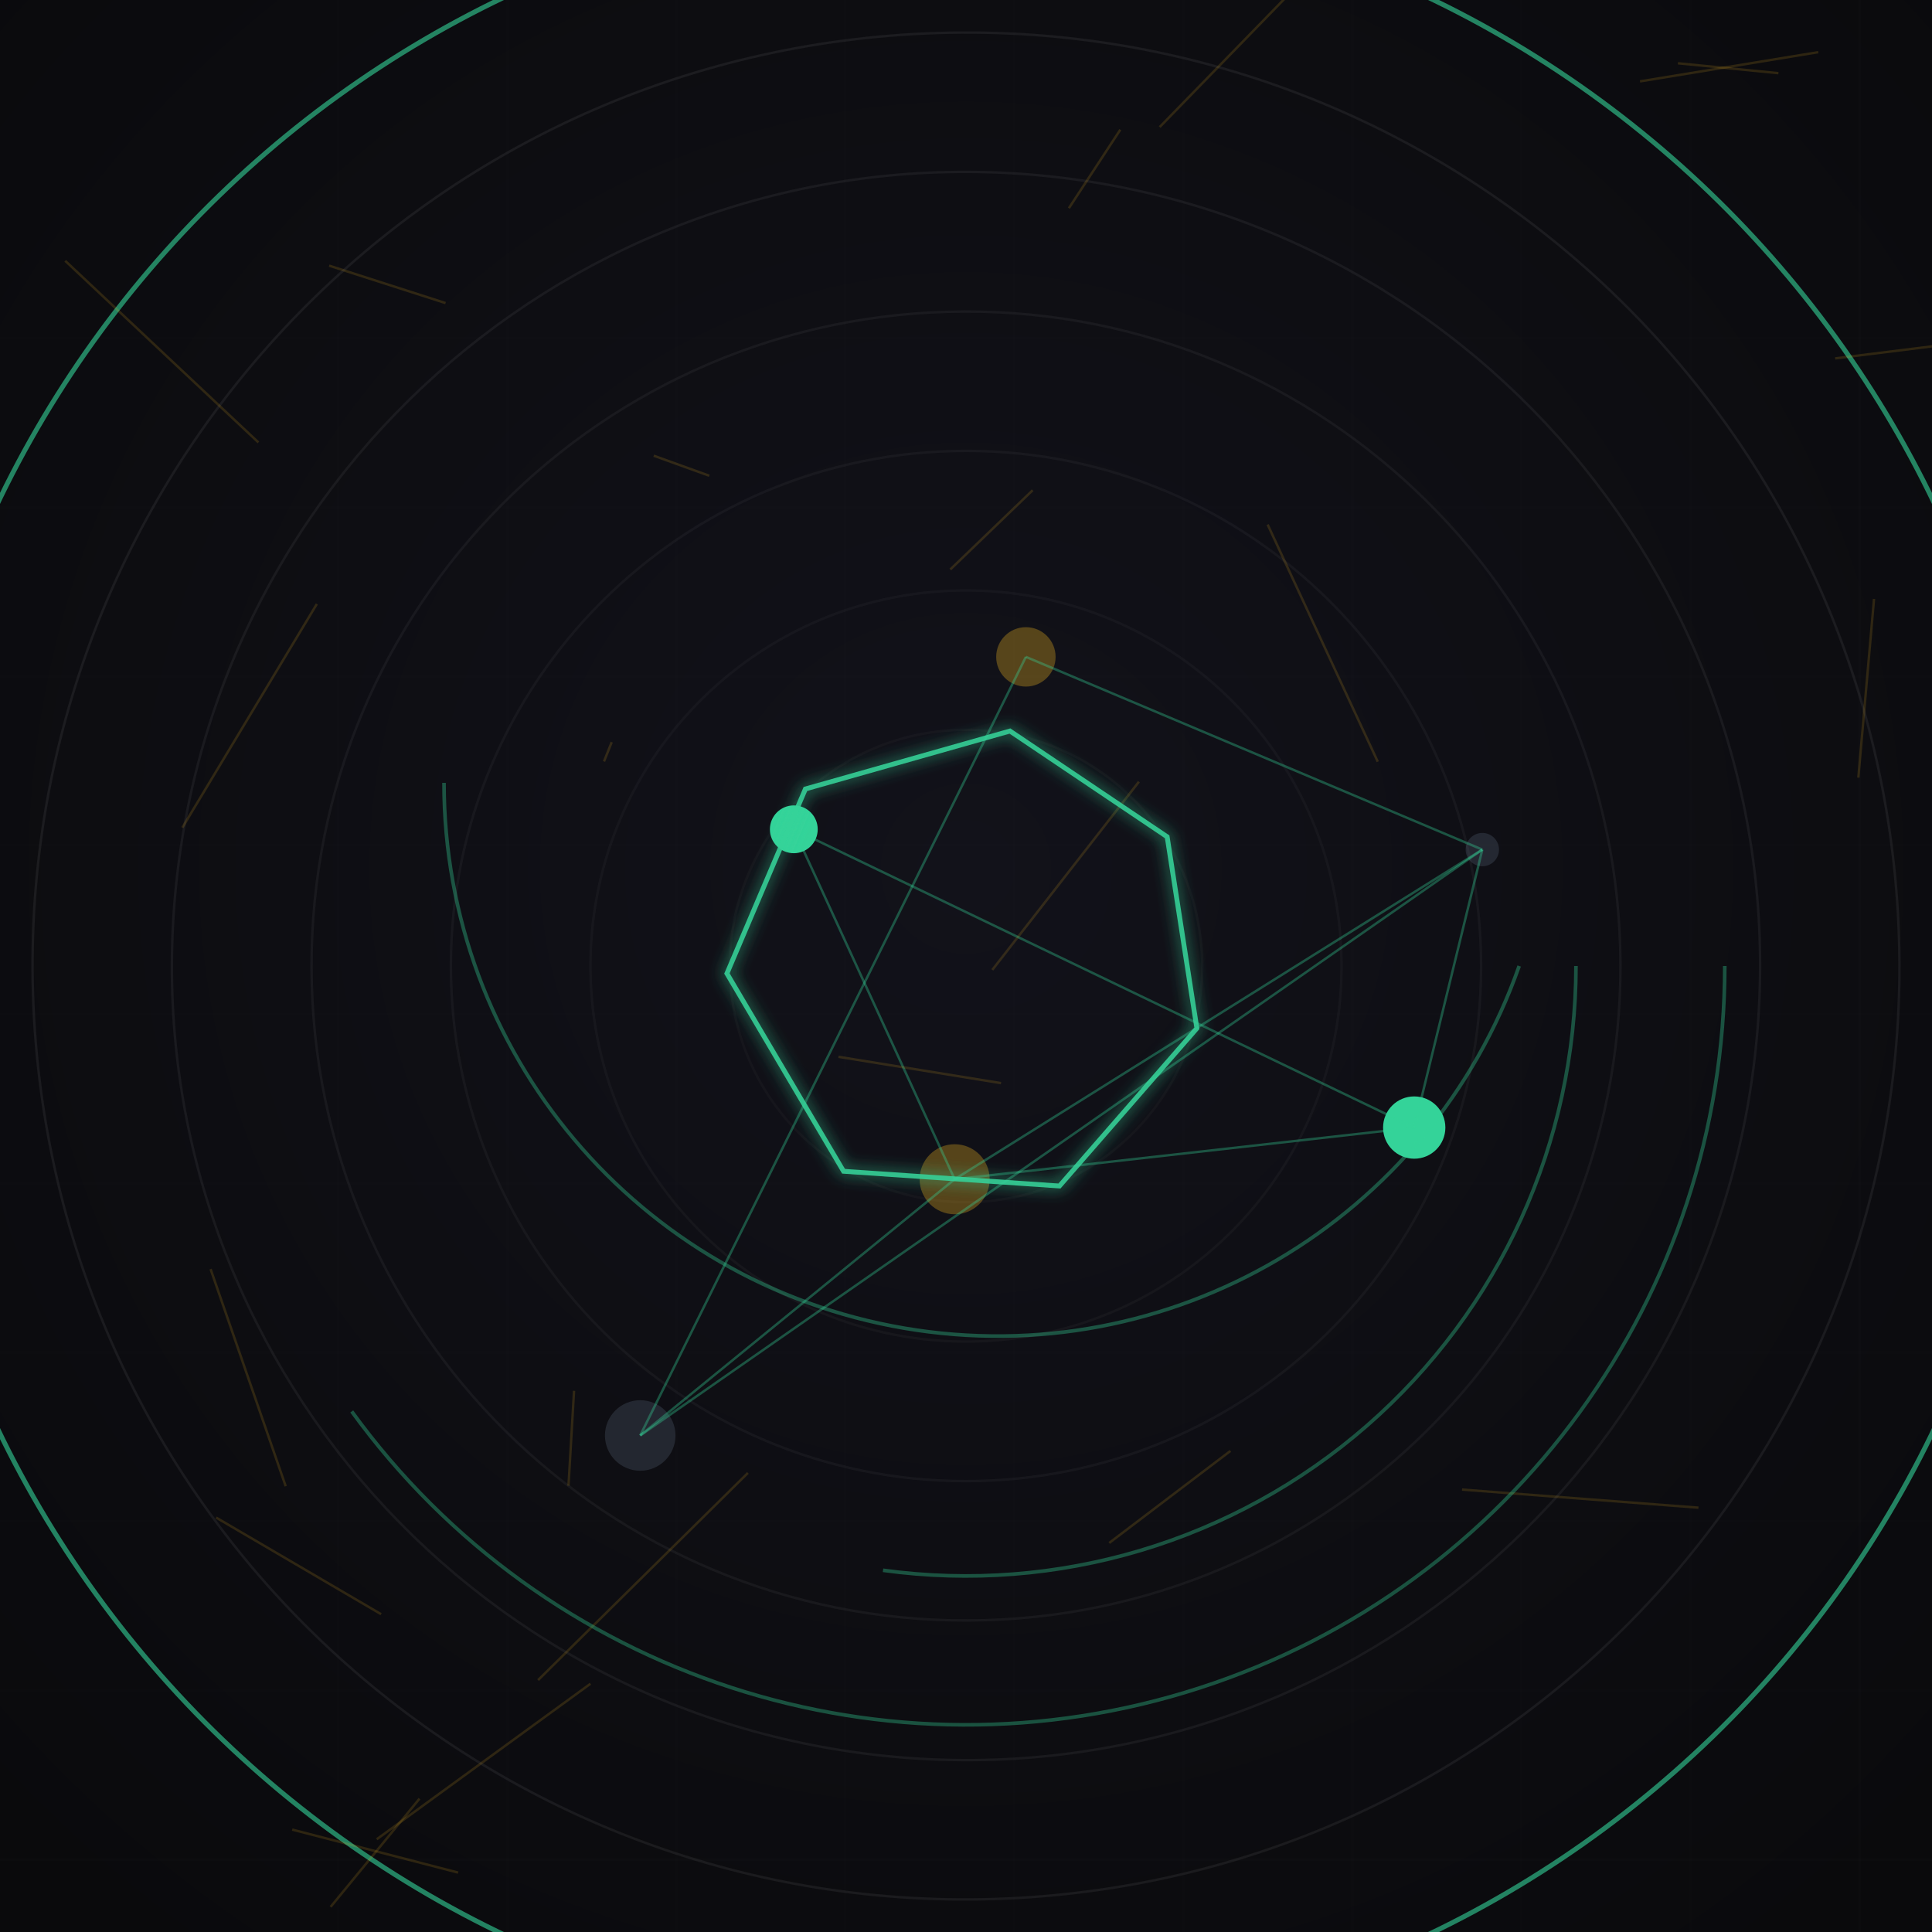
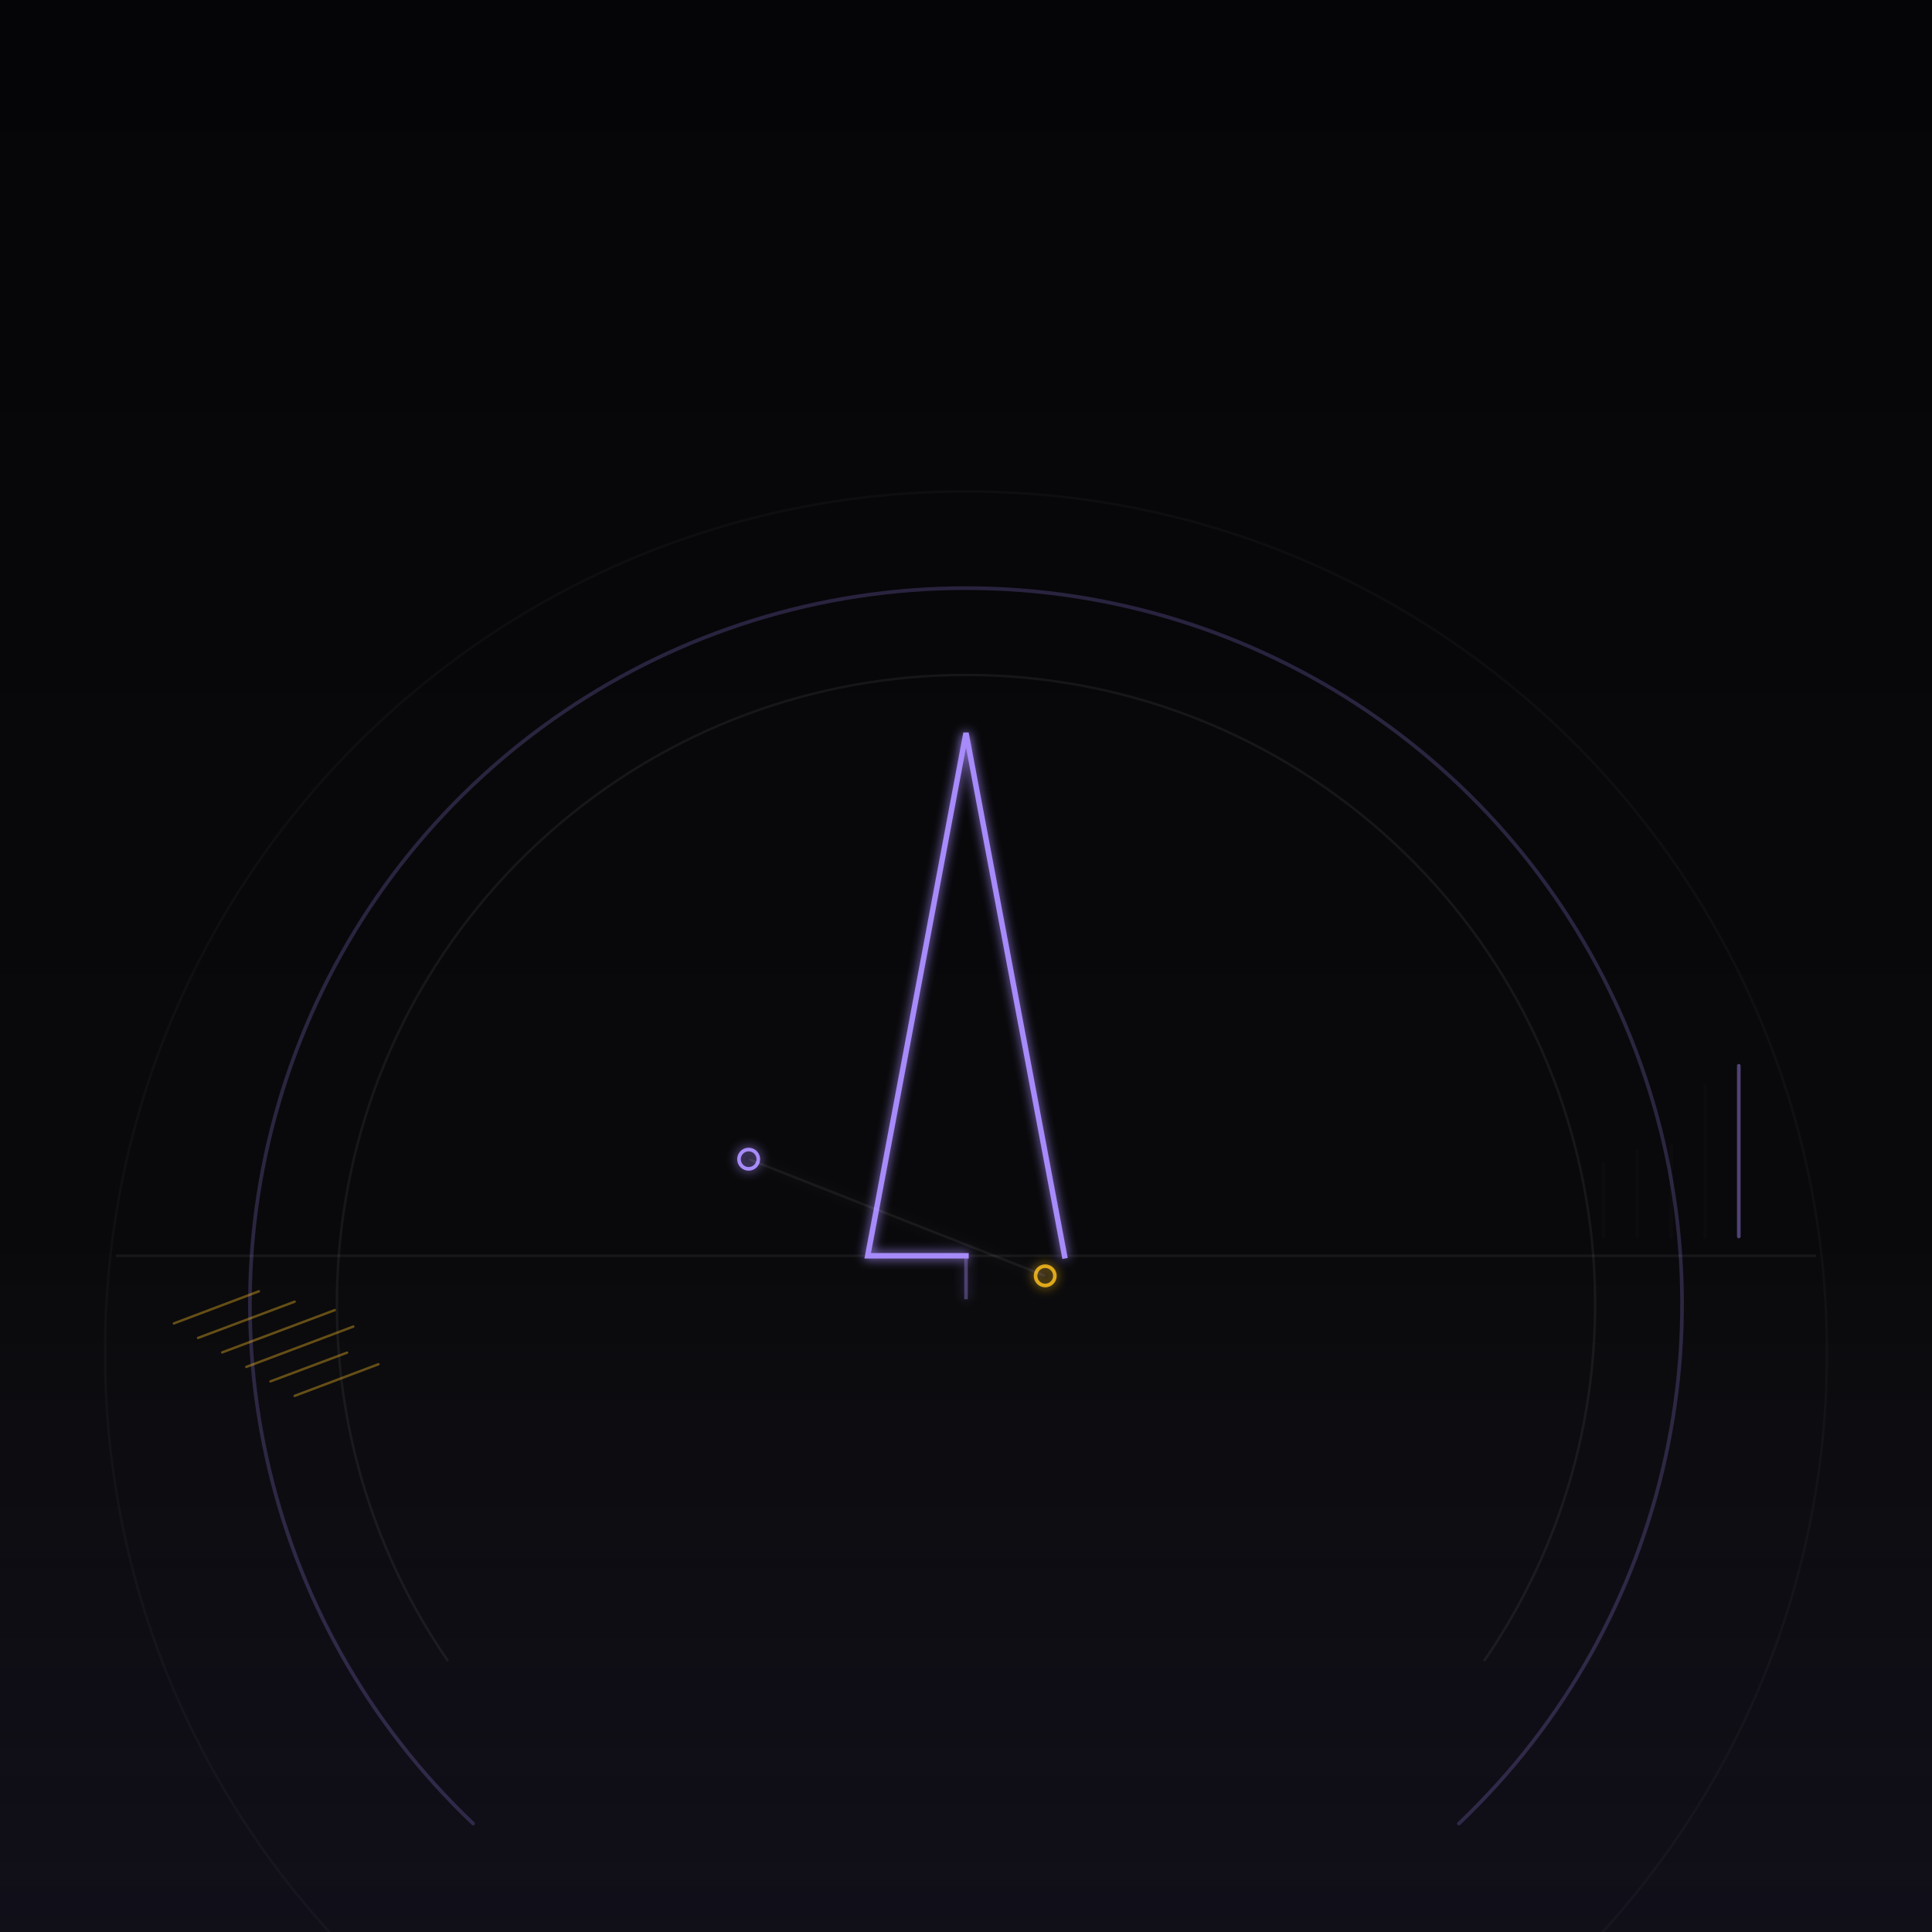
- <svg xmlns="http://www.w3.org/2000/svg" viewBox="0 0 800 800" width="100%" height="100%" role="img" aria-label="Pythh signal composition">
+ <svg xmlns="http://www.w3.org/2000/svg" viewBox="0 0 800 800" width="100%" height="100%" role="img" aria-label="Pythh signal composition — minimalist neon vector">
  <defs>
-     <radialGradient id="bg" cx="50%" cy="45%" r="70%">
-       <stop offset="0%" stop-color="#12121a" />
-       <stop offset="100%" stop-color="#0a0a0c" />
-     </radialGradient>
-     <filter id="glow">
-       <feGaussianBlur stdDeviation="3" result="b" />
+     <linearGradient id="void" x1="0" y1="0" x2="0" y2="1">
+       <stop offset="0%" stop-color="#050508" />
+       <stop offset="72%" stop-color="#0a0a0c" />
+       <stop offset="100%" stop-color="#050508" />
+     </linearGradient>
+     <linearGradient id="floorGlow" x1="0" y1="0" x2="0" y2="1">
+       <stop offset="0%" stop-color="#a78bfa" stop-opacity="0" />
+       <stop offset="100%" stop-color="#a78bfa" stop-opacity="0.07" />
+     </linearGradient>
+     <filter id="neonBloom" x="-20%" y="-20%" width="140%" height="140%">
+       <feGaussianBlur in="SourceGraphic" stdDeviation="2.2" result="blur" />
      <feMerge>
-         <feMergeNode in="b" />
+         <feMergeNode in="blur" />
        <feMergeNode in="SourceGraphic" />
      </feMerge>
    </filter>
  </defs>
-   <rect width="800" height="800" fill="url(#bg)" />
-   <line x1="0" y1="0" x2="0" y2="800" stroke="rgba(255,255,255,0.08)" stroke-opacity="0.040" stroke-width="1" />
-   <line x1="70" y1="0" x2="70" y2="800" stroke="rgba(255,255,255,0.08)" stroke-opacity="0.045" stroke-width="1" />
-   <line x1="140" y1="0" x2="140" y2="800" stroke="rgba(255,255,255,0.08)" stroke-opacity="0.051" stroke-width="1" />
-   <line x1="210" y1="0" x2="210" y2="800" stroke="rgba(255,255,255,0.08)" stroke-opacity="0.056" stroke-width="1" />
-   <line x1="280" y1="0" x2="280" y2="800" stroke="rgba(255,255,255,0.08)" stroke-opacity="0.061" stroke-width="1" />
-   <line x1="350" y1="0" x2="350" y2="800" stroke="rgba(255,255,255,0.08)" stroke-opacity="0.066" stroke-width="1" />
-   <line x1="420" y1="0" x2="420" y2="800" stroke="rgba(255,255,255,0.08)" stroke-opacity="0.072" stroke-width="1" />
-   <line x1="490" y1="0" x2="490" y2="800" stroke="rgba(255,255,255,0.08)" stroke-opacity="0.077" stroke-width="1" />
-   <line x1="560" y1="0" x2="560" y2="800" stroke="rgba(255,255,255,0.08)" stroke-opacity="0.082" stroke-width="1" />
-   <line x1="630" y1="0" x2="630" y2="800" stroke="rgba(255,255,255,0.08)" stroke-opacity="0.087" stroke-width="1" />
-   <line x1="700" y1="0" x2="700" y2="800" stroke="rgba(255,255,255,0.08)" stroke-opacity="0.092" stroke-width="1" />
-   <line x1="770" y1="0" x2="770" y2="800" stroke="rgba(255,255,255,0.08)" stroke-opacity="0.098" stroke-width="1" />
-   <line x1="0" y1="0" x2="800" y2="0" stroke="rgba(255,255,255,0.08)" stroke-opacity="0.040" stroke-width="1" />
-   <line x1="0" y1="70" x2="800" y2="70" stroke="rgba(255,255,255,0.08)" stroke-opacity="0.045" stroke-width="1" />
-   <line x1="0" y1="140" x2="800" y2="140" stroke="rgba(255,255,255,0.08)" stroke-opacity="0.051" stroke-width="1" />
-   <line x1="0" y1="210" x2="800" y2="210" stroke="rgba(255,255,255,0.08)" stroke-opacity="0.056" stroke-width="1" />
-   <line x1="0" y1="280" x2="800" y2="280" stroke="rgba(255,255,255,0.08)" stroke-opacity="0.061" stroke-width="1" />
-   <line x1="0" y1="350" x2="800" y2="350" stroke="rgba(255,255,255,0.08)" stroke-opacity="0.066" stroke-width="1" />
-   <line x1="0" y1="420" x2="800" y2="420" stroke="rgba(255,255,255,0.08)" stroke-opacity="0.072" stroke-width="1" />
-   <line x1="0" y1="490" x2="800" y2="490" stroke="rgba(255,255,255,0.08)" stroke-opacity="0.077" stroke-width="1" />
-   <line x1="0" y1="560" x2="800" y2="560" stroke="rgba(255,255,255,0.08)" stroke-opacity="0.082" stroke-width="1" />
-   <line x1="0" y1="630" x2="800" y2="630" stroke="rgba(255,255,255,0.08)" stroke-opacity="0.087" stroke-width="1" />
-   <line x1="0" y1="700" x2="800" y2="700" stroke="rgba(255,255,255,0.08)" stroke-opacity="0.092" stroke-width="1" />
-   <line x1="0" y1="770" x2="800" y2="770" stroke="rgba(255,255,255,0.08)" stroke-opacity="0.098" stroke-width="1" />
-   <circle cx="400" cy="400" r="444.3" fill="none" stroke="#34d399" stroke-opacity="0.60" stroke-width="2" stroke-dasharray="none" transform="rotate(0.9 400 400)" />
-   <circle cx="400" cy="400" r="386.5" fill="none" stroke="rgba(255,255,255,0.12)" stroke-opacity="0.54" stroke-width="1" stroke-dasharray="none" transform="rotate(-4.7 400 400)" />
-   <circle cx="400" cy="400" r="328.8" fill="none" stroke="rgba(255,255,255,0.12)" stroke-opacity="0.47" stroke-width="1" stroke-dasharray="none" transform="rotate(6.0 400 400)" />
-   <circle cx="400" cy="400" r="271.0" fill="none" stroke="rgba(255,255,255,0.12)" stroke-opacity="0.41" stroke-width="1" stroke-dasharray="none" transform="rotate(-1.6 400 400)" />
-   <circle cx="400" cy="400" r="213.3" fill="none" stroke="rgba(255,255,255,0.12)" stroke-opacity="0.34" stroke-width="1" stroke-dasharray="none" transform="rotate(-1.4 400 400)" />
-   <circle cx="400" cy="400" r="155.5" fill="none" stroke="rgba(255,255,255,0.12)" stroke-opacity="0.28" stroke-width="1" stroke-dasharray="none" transform="rotate(-0.8 400 400)" />
-   <circle cx="400" cy="400" r="97.8" fill="none" stroke="rgba(255,255,255,0.12)" stroke-opacity="0.21" stroke-width="1" stroke-dasharray="none" transform="rotate(-2.9 400 400)" />
-   <circle cx="585.6" cy="466.9" r="12.9" fill="#34d399" />
-   <circle cx="395.3" cy="488.3" r="14.5" fill="rgba(251,191,36,0.3)" />
-   <circle cx="265.1" cy="594.4" r="14.6" fill="rgba(100,116,139,0.25)" />
-   <circle cx="328.7" cy="343.4" r="9.9" fill="#34d399" />
-   <circle cx="424.8" cy="272.0" r="12.3" fill="rgba(251,191,36,0.3)" />
-   <circle cx="613.8" cy="351.8" r="6.9" fill="rgba(100,116,139,0.25)" />
-   <line x1="585.6" y1="466.9" x2="395.3" y2="488.3" stroke="rgba(52,211,153,0.35)" stroke-width="1" />
-   <line x1="585.6" y1="466.9" x2="328.7" y2="343.4" stroke="rgba(52,211,153,0.35)" stroke-width="1" />
-   <line x1="585.6" y1="466.9" x2="613.8" y2="351.8" stroke="rgba(52,211,153,0.35)" stroke-width="1" />
-   <line x1="395.3" y1="488.3" x2="265.1" y2="594.4" stroke="rgba(52,211,153,0.35)" stroke-width="1" />
-   <line x1="395.3" y1="488.3" x2="328.7" y2="343.4" stroke="rgba(52,211,153,0.35)" stroke-width="1" />
-   <line x1="395.3" y1="488.3" x2="613.8" y2="351.8" stroke="rgba(52,211,153,0.35)" stroke-width="1" />
-   <line x1="265.1" y1="594.4" x2="424.8" y2="272.0" stroke="rgba(52,211,153,0.35)" stroke-width="1" />
-   <line x1="265.1" y1="594.4" x2="613.8" y2="351.8" stroke="rgba(52,211,153,0.35)" stroke-width="1" />
-   <line x1="424.8" y1="272.0" x2="613.8" y2="351.8" stroke="rgba(52,211,153,0.35)" stroke-width="1" />
-   <line x1="157.8" y1="668.4" x2="89.5" y2="628.4" stroke="rgba(251,191,36,0.3)" stroke-width="1" stroke-opacity="0.5" />
-   <line x1="752.9" y1="21.6" x2="679.1" y2="33.7" stroke="rgba(251,191,36,0.3)" stroke-width="1" stroke-opacity="0.5" />
-   <line x1="173.7" y1="744.8" x2="136.9" y2="789.6" stroke="rgba(251,191,36,0.3)" stroke-width="1" stroke-opacity="0.5" />
-   <line x1="121.0" y1="757.6" x2="189.7" y2="775.4" stroke="rgba(251,191,36,0.3)" stroke-width="1" stroke-opacity="0.5" />
-   <line x1="118.3" y1="615.4" x2="87.2" y2="525.5" stroke="rgba(251,191,36,0.3)" stroke-width="1" stroke-opacity="0.5" />
-   <line x1="253.3" y1="307.3" x2="250.1" y2="315.3" stroke="rgba(251,191,36,0.3)" stroke-width="1" stroke-opacity="0.5" />
-   <line x1="776.0" y1="248.0" x2="769.5" y2="322.0" stroke="rgba(251,191,36,0.3)" stroke-width="1" stroke-opacity="0.5" />
-   <line x1="605.4" y1="616.8" x2="703.3" y2="624.3" stroke="rgba(251,191,36,0.3)" stroke-width="1" stroke-opacity="0.5" />
-   <line x1="463.9" y1="53.7" x2="442.6" y2="86.2" stroke="rgba(251,191,36,0.3)" stroke-width="1" stroke-opacity="0.5" />
-   <line x1="570.5" y1="315.4" x2="524.9" y2="217.2" stroke="rgba(251,191,36,0.3)" stroke-width="1" stroke-opacity="0.5" />
-   <line x1="414.5" y1="448.5" x2="347.2" y2="437.6" stroke="rgba(251,191,36,0.3)" stroke-width="1" stroke-opacity="0.5" />
-   <line x1="459.3" y1="638.9" x2="509.5" y2="600.8" stroke="rgba(251,191,36,0.3)" stroke-width="1" stroke-opacity="0.5" />
-   <line x1="107.0" y1="183.2" x2="27.0" y2="108.0" stroke="rgba(251,191,36,0.3)" stroke-width="1" stroke-opacity="0.5" />
-   <line x1="309.7" y1="609.9" x2="222.8" y2="695.7" stroke="rgba(251,191,36,0.3)" stroke-width="1" stroke-opacity="0.5" />
-   <line x1="736.4" y1="30.3" x2="694.8" y2="26.2" stroke="rgba(251,191,36,0.3)" stroke-width="1" stroke-opacity="0.5" />
-   <line x1="184.5" y1="125.5" x2="136.3" y2="110.0" stroke="rgba(251,191,36,0.3)" stroke-width="1" stroke-opacity="0.5" />
-   <line x1="480.2" y1="52.6" x2="571.5" y2="-41.2" stroke="rgba(251,191,36,0.3)" stroke-width="1" stroke-opacity="0.5" />
-   <line x1="156.0" y1="761.6" x2="244.5" y2="697.2" stroke="rgba(251,191,36,0.3)" stroke-width="1" stroke-opacity="0.5" />
-   <line x1="427.6" y1="203.0" x2="393.5" y2="235.8" stroke="rgba(251,191,36,0.3)" stroke-width="1" stroke-opacity="0.5" />
-   <line x1="410.9" y1="401.6" x2="471.6" y2="323.7" stroke="rgba(251,191,36,0.3)" stroke-width="1" stroke-opacity="0.5" />
-   <line x1="293.7" y1="197.0" x2="270.7" y2="188.7" stroke="rgba(251,191,36,0.3)" stroke-width="1" stroke-opacity="0.5" />
-   <line x1="759.9" y1="148.4" x2="803.4" y2="143.0" stroke="rgba(251,191,36,0.3)" stroke-width="1" stroke-opacity="0.5" />
-   <line x1="75.5" y1="342.7" x2="131.2" y2="250.1" stroke="rgba(251,191,36,0.3)" stroke-width="1" stroke-opacity="0.5" />
-   <line x1="235.4" y1="615.2" x2="237.7" y2="575.9" stroke="rgba(251,191,36,0.3)" stroke-width="1" stroke-opacity="0.5" />
-   <polygon points="418.2,302.7 483.3,346.5 495.6,425.8 438.7,491.1 349.3,485.0 301.0,403.1 333.5,326.7" fill="none" stroke="#34d399" stroke-width="2" filter="url(#glow)" opacity="0.9" />
-   <path d="M 629.059 400 A 229.059 229.059 0 0 1 183.857 324.17" fill="none" stroke="#34d399" stroke-opacity="0.35" stroke-width="1.5" />
-   <path d="M 652.571 400 A 252.571 252.571 0 0 1 365.641 650.223" fill="none" stroke="#34d399" stroke-opacity="0.35" stroke-width="1.5" />
-   <path d="M 714.193 400 A 314.193 314.193 0 0 1 145.646 584.448" fill="none" stroke="#34d399" stroke-opacity="0.35" stroke-width="1.5" />
+   <g id="background">
+     <rect width="800" height="800" fill="url(#void)" />
+     <rect x="0" y="520" width="800" height="280" fill="url(#floorGlow)" />
+     <line x1="48" y1="520" x2="752" y2="520" stroke="rgba(255,255,255,0.06)" stroke-width="1" />
+     <circle cx="400" cy="560" r="356.5" fill="none" stroke="rgba(255,255,255,0.03)" stroke-width="1" />
+   </g>
+   <g id="midground">
+     <path d="M 195.9 755.1 A 296.5 296.5 0 1 1 604.1 755.1" fill="none" stroke="#a78bfa" stroke-opacity="0.22" stroke-width="1.5" stroke-linecap="round" />
+     <path d="M 185.3 687.5 A 260.5 260.5 0 1 1 614.7 687.5" fill="none" stroke="rgba(255,255,255,0.06)" stroke-width="1" stroke-linecap="round" />
+     <line x1="720" y1="512" x2="720" y2="441.3" stroke="#a78bfa" stroke-opacity="0.45" stroke-width="1.5" stroke-linecap="round" />
+     <line x1="706" y1="512" x2="706" y2="449.5" stroke="rgba(255,255,255,0.06)" stroke-opacity="0.2" stroke-width="1.5" stroke-linecap="round" />
+     <line x1="692" y1="512" x2="692" y2="474.3" stroke="rgba(255,255,255,0.06)" stroke-opacity="0.2" stroke-width="1.5" stroke-linecap="round" />
+     <line x1="678" y1="512" x2="678" y2="476.4" stroke="rgba(255,255,255,0.06)" stroke-opacity="0.2" stroke-width="1.5" stroke-linecap="round" />
+     <line x1="664" y1="512" x2="664" y2="481.9" stroke="rgba(255,255,255,0.06)" stroke-opacity="0.2" stroke-width="1.5" stroke-linecap="round" />
+     <line x1="72" y1="548" x2="107.2" y2="534.7" stroke="#fbbf24" stroke-opacity="0.38" stroke-width="1" stroke-linecap="round" />
+     <line x1="82" y1="554" x2="122.0" y2="539.0" stroke="#fbbf24" stroke-opacity="0.38" stroke-width="1" stroke-linecap="round" />
+     <line x1="92" y1="560" x2="138.6" y2="542.5" stroke="#fbbf24" stroke-opacity="0.38" stroke-width="1" stroke-linecap="round" />
+     <line x1="102" y1="566" x2="146.3" y2="549.3" stroke="#fbbf24" stroke-opacity="0.38" stroke-width="1" stroke-linecap="round" />
+     <line x1="112" y1="572" x2="143.7" y2="560.1" stroke="#fbbf24" stroke-opacity="0.38" stroke-width="1" stroke-linecap="round" />
+     <line x1="122" y1="578" x2="156.7" y2="564.9" stroke="#fbbf24" stroke-opacity="0.38" stroke-width="1" stroke-linecap="round" />
+   </g>
+   <g id="foreground" filter="url(#neonBloom)">
+     <polyline points="400.0,520 359.3,520 400.0,303.5 440.8,520" fill="none" stroke="#a78bfa" stroke-width="2.25" stroke-linejoin="miter" stroke-linecap="square" />
+     <line x1="400.0" y1="520" x2="400.0" y2="538.0" stroke="#a78bfa" stroke-opacity="0.35" stroke-width="1.5" />
+     <circle cx="310.0" cy="480.0" r="4" fill="none" stroke="#a78bfa" stroke-width="1.5" />
+     <circle cx="432.8" cy="528.3" r="4" fill="none" stroke="#fbbf24" stroke-width="1.5" stroke-opacity="0.85" />
+     <line x1="310.0" y1="480.0" x2="432.8" y2="528.3" stroke="rgba(255,255,255,0.06)" stroke-width="1" />
+   </g>
</svg>
